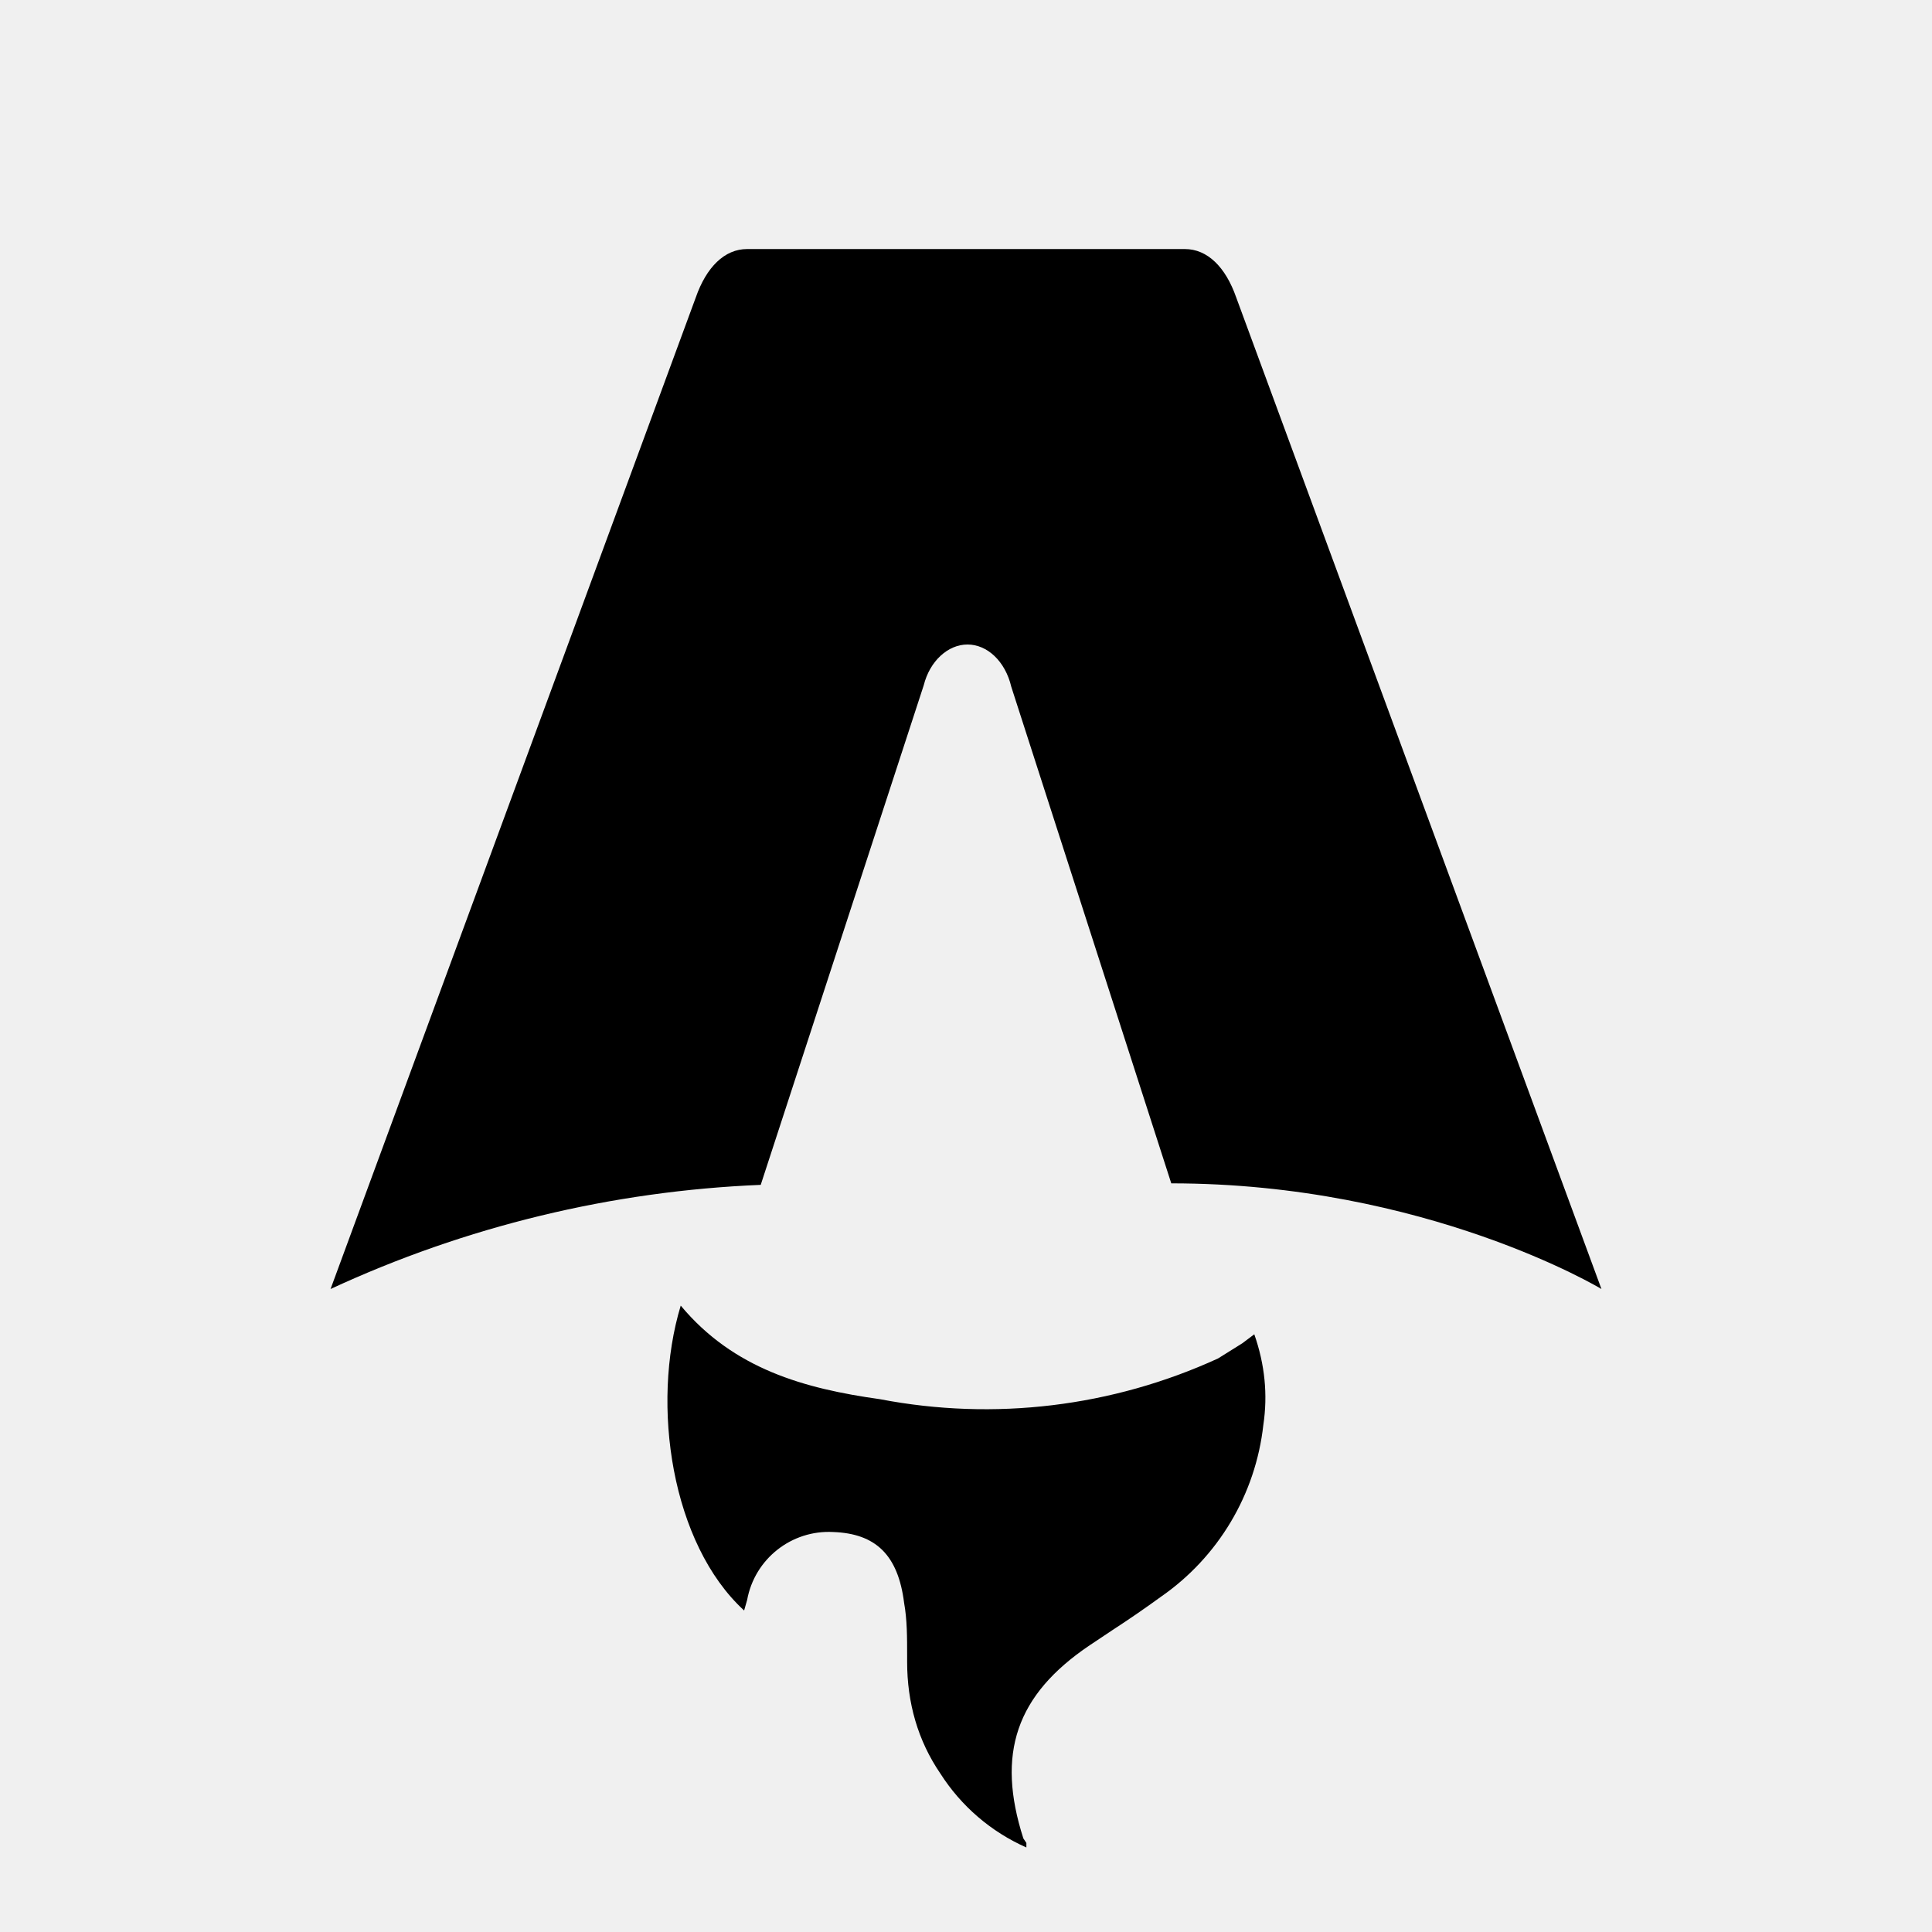
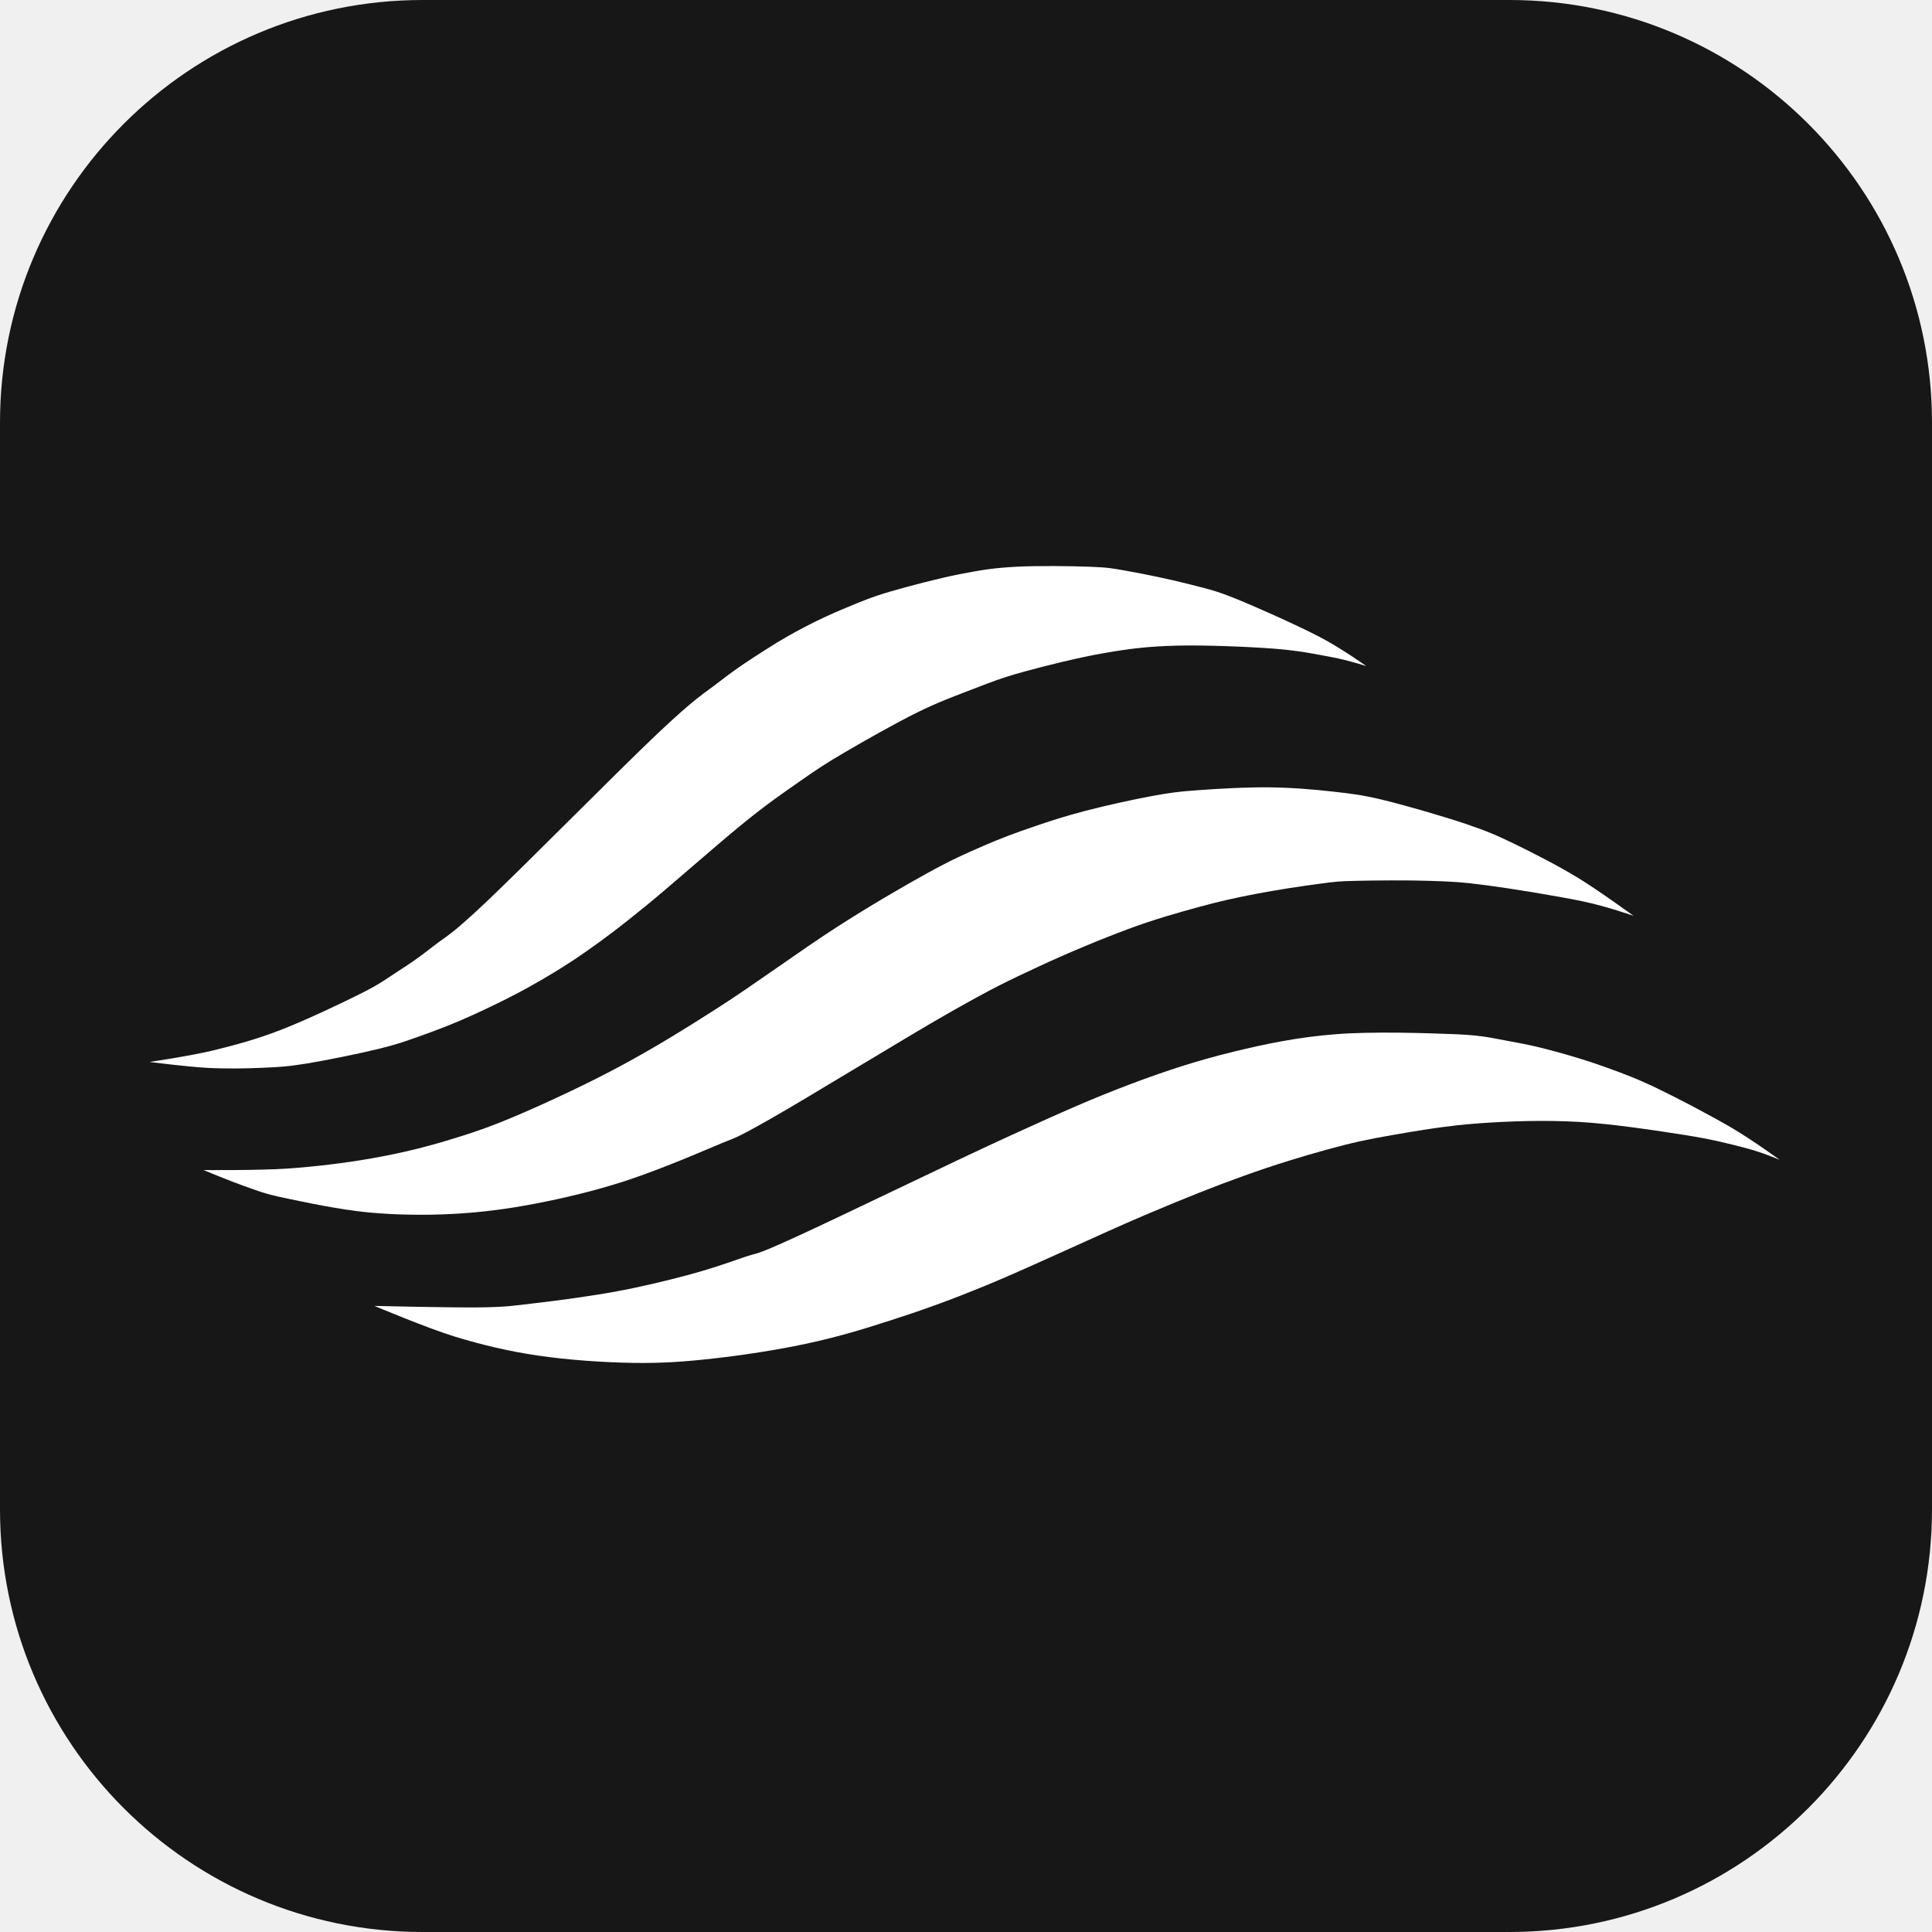
- <svg xmlns="http://www.w3.org/2000/svg" fill="none" viewBox="0 0 128 128">
-   <path d="M50.4 78.5a75.1 75.1 0 0 0-28.5 6.9l24.2-65.7c.7-2 1.9-3.2 3.4-3.2h29c1.5 0 2.7 1.2 3.4 3.2l24.2 65.7s-11.6-7-28.5-7L67 45.5c-.4-1.7-1.6-2.8-2.9-2.8-1.3 0-2.5 1.1-2.9 2.7L50.4 78.5Zm-1.1 28.2Zm-4.2-20.2c-2 6.6-.6 15.8 4.2 20.2a17.5 17.5 0 0 1 .2-.7 5.5 5.5 0 0 1 5.7-4.5c2.8.1 4.3 1.5 4.7 4.7.2 1.1.2 2.3.2 3.5v.4c0 2.7.7 5.2 2.2 7.4a13 13 0 0 0 5.7 4.9v-.3l-.2-.3c-1.8-5.6-.5-9.5 4.4-12.8l1.5-1a73 73 0 0 0 3.2-2.2 16 16 0 0 0 6.8-11.4c.3-2 .1-4-.6-6l-.8.6-1.6 1a37 37 0 0 1-22.4 2.7c-5-.7-9.7-2-13.2-6.2Z" />
-   <style>
-         path { fill: #000; }
-         @media (prefers-color-scheme: dark) {
-             path { fill: #FFF; }
-         }
-     </style>
+ <svg xmlns="http://www.w3.org/2000/svg" viewBox="0 0 64 64">
+   <rect width="64" height="64" rx="14" fill="#171717" />
+   <g fill="#ffffff" transform="translate(-2.5 6) scale(0.04839)">
+     <path d="M987 332C987 332 969.8 319.7 955 312C940.2 304.3 912.8 292 898 286C883.2 280 878.3 279.2 866 276C853.7 272.8 835.3 269 824 267C812.7 265 810.8 264.5 798 264C785.2 263.5 761.8 263.2 747 264C732.2 264.8 723.3 266.2 709 269C694.7 271.8 674 277.2 661 281C648 284.8 640.7 288 631 292C621.3 296 612 300.3 603 305C594 309.7 586.7 313.8 577 320C567.3 326.2 557.5 332.3 545 342C532.5 351.7 528.7 352.8 502 378C475.3 403.2 410.7 468.7 385 493C359.3 517.3 358.2 516 348 524C337.8 532 332.2 535.7 324 541C315.8 546.3 312.3 549.3 299 556C285.7 562.7 260.8 574.5 244 581C227.2 587.5 213 591.3 198 595C183 598.7 154 603 154 603C154 603 180.2 606.3 193 607C205.8 607.7 219.5 607.5 231 607C242.5 606.5 248.7 606.2 262 604C275.3 601.8 298 597.2 311 594C324 590.8 329.3 588.8 340 585C350.7 581.2 362.5 576.7 375 571C387.5 565.3 402.2 558.2 415 551C427.8 543.8 438.8 537.2 452 528C465.2 518.8 476 510.7 494 496C512 481.3 542.5 454.2 560 440C577.5 425.8 587.3 419.2 599 411C610.7 402.8 616.7 398.8 630 391C643.3 383.2 664.5 371.2 679 364C693.5 356.8 704.8 352.7 717 348C729.2 343.3 736.8 340.2 752 336C767.2 331.8 790.5 326 808 323C825.5 320 837.8 318.5 857 318C876.2 317.5 905.2 318.7 923 320C940.8 321.3 953.3 324 964 326C974.7 328 987 332 987 332Z" />
+     <path d="M1170 503C1170 503 1145.5 485.2 1132 477C1118.5 468.8 1101.8 460.2 1089 454C1076.2 447.8 1069.8 445 1055 440C1040.2 435 1015 427.7 1000 424C985 420.3 978.2 419.5 965 418C951.8 416.5 936.7 415.2 921 415C905.3 414.8 884.5 416 871 417C857.5 418 852.7 418.7 840 421C827.3 423.3 808.5 427.5 795 431C781.5 434.5 770.7 438 759 442C747.3 446 737.2 449.7 725 455C712.8 460.3 702.8 464.7 686 474C669.2 483.3 647.8 495.7 624 511C600.2 526.3 567.7 550.2 543 566C518.3 581.8 498.7 593.8 476 606C453.3 618.2 426.8 630.5 407 639C387.2 647.5 373.8 652 357 657C340.2 662 324.2 665.8 306 669C287.8 672.2 267.2 674.7 248 676C228.8 677.3 191 677 191 677C191 677 209.8 684.8 219 688C228.2 691.2 231.8 693 246 696C260.2 699 284.7 704.2 304 706C323.3 707.8 343 708 362 707C381 706 398.7 703.7 418 700C437.3 696.3 457.7 691.5 478 685C498.3 678.5 523.2 668.2 540 661C556.8 653.8 552 657.3 579 642C606 626.7 671.5 586.3 702 569C732.5 551.7 741.7 547.5 762 538C782.3 528.5 805.7 518.8 824 512C842.3 505.2 857.5 501 872 497C886.5 493 897.2 490.7 911 488C924.8 485.3 943.5 482.5 955 481C966.5 479.5 967.5 479.3 980 479C992.5 478.7 1015.2 478.5 1030 479C1044.8 479.5 1051.5 479.7 1069 482C1086.5 484.3 1118.2 489.5 1135 493C1151.8 496.5 1170 503 1170 503Z" />
+     <path d="M1270 670C1270 670 1251 656.2 1237 648C1223 639.8 1200.2 627.8 1186 621C1171.8 614.2 1163.5 611.2 1152 607C1140.5 602.8 1128 599 1117 596C1106 593 1097.5 591 1086 589C1074.5 587 1068 584.8 1048 584C1028 583.2 991.3 582 966 584C940.7 586 919.3 590.3 896 596C872.7 601.7 851.7 608.3 826 618C800.3 627.7 780.3 636.5 742 654C703.7 671.5 626.3 709.2 596 723C565.7 736.8 572.3 732.7 560 737C547.7 741.3 536.3 745.2 522 749C507.7 752.8 491.2 756.8 474 760C456.8 763.2 434.5 766.2 419 768C403.5 769.8 399.5 770.7 381 771C362.5 771.3 308 770 308 770C308 770 344.3 785.3 363 791C381.7 796.7 399.7 801 420 804C440.3 807 465 808.7 485 809C505 809.3 520.3 808.2 540 806C559.7 803.8 582.8 800.3 603 796C623.2 791.7 640 786.8 661 780C682 773.2 700 767 729 755C758 743 806 720.3 835 708C864 695.7 882.2 688.5 903 681C923.8 673.5 943 667.7 960 663C977 658.3 987.7 656 1005 653C1022.3 650 1042.8 646.5 1064 645C1085.2 643.5 1108.5 642.7 1132 644C1155.5 645.3 1185.8 650 1205 653C1224.2 656 1236.2 659.2 1247 662C1257.8 664.8 1270 670 1270 670Z" />
+   </g>
</svg>
